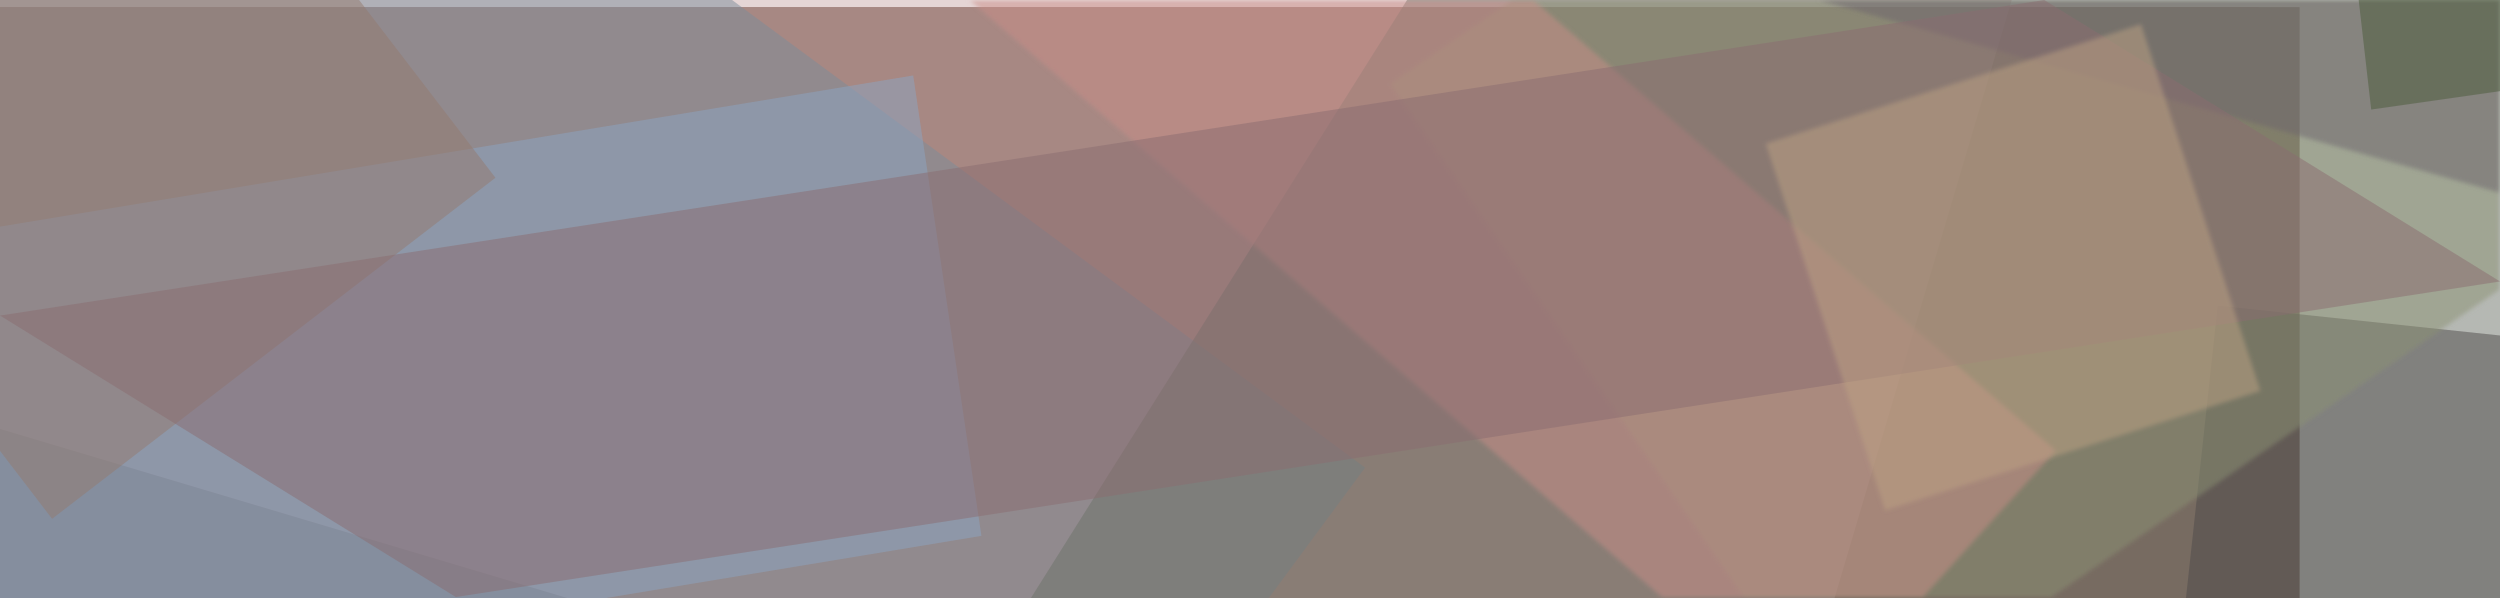
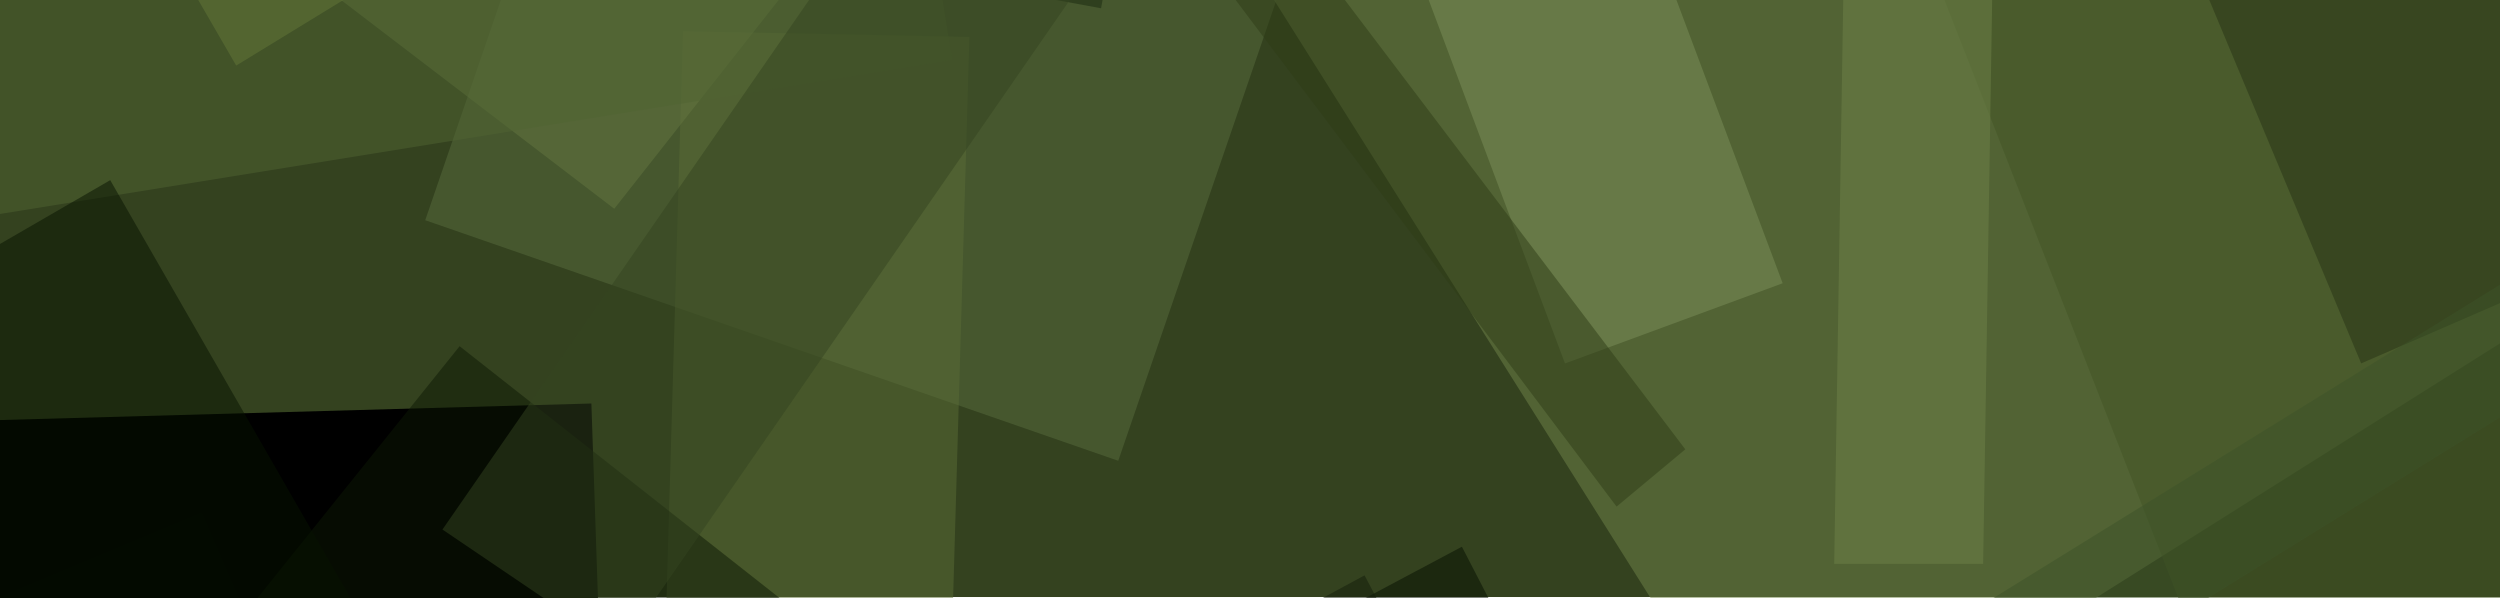
<svg xmlns="http://www.w3.org/2000/svg" id="Layer_1" viewBox="0 0 670 160">
  <defs>
-     <style>.cls-1{fill:#83645a;}.cls-2{fill:rgba(125,140,154,.5);}.cls-3{fill:rgba(140,165,195,.5);}.cls-4{fill:rgba(205,173,172,.5);}.cls-5{fill:rgba(176,115,113,.5);}.cls-6{fill:rgba(149,123,110,.5);}.cls-7{fill:rgba(138,108,113,.5);}.cls-8{fill:rgba(109,114,104,.5);}.cls-9{fill:rgba(75,91,59,.5);}.cls-10{fill:rgba(79,75,75,.5);}.cls-11{filter:url(#g0.6-4);}.cls-12{filter:url(#g0.6-2);}.cls-13{filter:url(#g0.6-3);}.cls-14{filter:url(#g1);}.cls-15{filter:url(#g0.6);}.cls-16{fill:#c98e88;}.cls-16,.cls-17,.cls-18,.cls-19,.cls-20{opacity:.5;}.cls-17{fill:#bea184;}.cls-18{fill:#8b9171;}.cls-19{fill:#65b552;}.cls-20{fill:#696469;}</style>
-     <filter id="g0.6">
-       <feGaussianBlur stdDeviation="0.6" />
-     </filter>
-     <filter id="g0.6-2">
-       <feGaussianBlur stdDeviation="0.6" />
-     </filter>
-     <filter id="g1">
-       <feGaussianBlur stdDeviation="1" />
-     </filter>
-     <filter id="g0.6-3">
-       <feGaussianBlur stdDeviation="0.6" />
-     </filter>
-     <filter id="g0.6-4">
-       <feGaussianBlur stdDeviation="0.6" />
-     </filter>
+     <style>.cls-1{fill:#34421f;}.cls-2{fill:rgba(4,15,1,.5);}.cls-3{fill:rgba(6,18,0,.5);}.cls-4{fill:rgba(0,7,0,.5);}.cls-5{fill:rgba(101,120,57,.5);}.cls-6{fill:rgba(124,145,90,.5);}.cls-7{fill:rgba(18,28,10,.5);}.cls-8{fill:rgba(66,85,37,.5);}.cls-9{fill:rgba(24,40,14,.5);}.cls-10{fill:rgba(12,25,5,.5);}.cls-11{fill:rgba(61,82,40,.5);}.cls-12{fill:rgba(110,131,73,.5);}.cls-13{fill:rgba(113,132,74,.5);}.cls-14{fill:rgba(90,108,54,.5);}.cls-15{fill:rgba(100,119,65,.5);}.cls-16{fill:rgba(38,51,20,.5);}.cls-17{fill:rgba(47,61,22,.5);}.cls-18{fill:rgba(52,69,33,.5);}.cls-19{fill:rgba(89,108,62,.5);}.cls-20{fill:rgba(80,100,51,.5);}</style>
  </defs>
-   <rect class="cls-1" x="-53.7" y="1.91" width="670" height="160" />
-   <rect class="cls-1" x="-64.7" y="1.91" width="670" height="160" />
-   <path class="cls-4" d="M-118.57,79.63L464.1,253.28l146.24-493.56L27.67-413.93-118.57,79.63Z" />
-   <path class="cls-2" d="M-88.87-210.57L-276.24,43.07,178.48,378.96,365.85,125.33-88.87-210.57Z" />
-   <path class="cls-8" d="M237.89,221.3l598.67,379.31L1282.13-110.03,683.46-487.05,237.89,221.3Z" />
-   <path class="cls-10" d="M594.35,81.91l-34.27,315.33,237.64,25.13,34.27-315.33-237.64-25.13Z" />
-   <g class="cls-15">
-     <polygon class="cls-18" points="372.7 22.5 493.81 198.45 1455.79 -461.92 1334.69 -637.86 372.7 22.5" />
-   </g>
-   <path class="cls-3" d="M-86.58,75.06l18.28,123.39,331.32-54.84-18.28-123.39L-86.58,75.06Z" />
-   <path class="cls-6" d="M-166.56-96.32L13.96,139.04,132.78,47.64-47.74-187.72l-118.82,91.4Z" />
-   <g class="cls-12">
-     <polygon class="cls-20" points="340.71 -41.48 688.03 56.78 708.6 -18.63 361.28 -116.88 340.71 -41.48" />
-   </g>
-   <g class="cls-14">
-     <polygon class="cls-19" points="658.33 -71.18 962.23 566.33 1220.44 440.65 916.53 -196.86 658.33 -71.18" />
-   </g>
-   <g class="cls-13">
-     <polygon class="cls-16" points="235.6 -151.16 169.34 -78.04 484.67 193.88 550.93 120.76 235.6 -151.16" />
-   </g>
-   <path class="cls-9" d="M617.2-130.59l18.28,159.95,63.98-9.14-18.28-159.95-63.98,9.14Z" />
-   <path class="cls-7" d="M0,84.57l122.15,75.43L670,75.43,547.85,0,0,84.57Z" />
-   <path class="cls-5" d="M-31.74-105.46L-171.13-46.05l38.84,91.4L7.1-14.06-31.74-105.46Z" />
-   <g class="cls-11">
-     <polygon class="cls-17" points="573.78 6.51 473.24 38.5 505.23 136.75 605.77 104.76 573.78 6.51" />
-   </g>
+   <rect class="cls-1" width="670" height="160" />
+   <path class="cls-13" d="m319.65-34.61l156.57,248.67L836.94-13.12l-156.57-247.13L319.65-34.61Z" />
+   <path d="m158.48,108.14l-219.5,6.14,6.14,136.61,217.97-6.14-4.6-136.61Z" />
+   <path class="cls-19" d="m113.96,59.02l185.73,64.47,122.8-357.65-185.73-64.47L113.96,59.02Z" />
+   <path class="cls-14" d="m183.04,8.37l-9.21,317.74,76.75,1.53,9.21-317.74-76.75-1.53Z" />
+   <path class="cls-2" d="m319.65,184.89l46.05,89.03,72.14-38.37-46.05-89.03-72.14,38.37Z" />
+   <path class="cls-15" d="m261.32-66.85L-13.44-277.14l-95.17,124.33L164.62,55.95l96.7-122.8Z" />
+   <path class="cls-8" d="m509.99-28.47l93.63,239.46,178.06-72.14-93.63-237.92L509.99-28.47Z" />
+   <path class="cls-9" d="m236.76-8.52l58.33,10.74,69.07-383.75-58.33-10.74L236.76-8.52Z" />
+   <path class="cls-6" d="m427.1-59.17l-58.33,21.49,50.65,135.08,58.33-21.49-50.65-135.08Z" />
+   <path class="cls-7" d="m235.23,224.8l213.36,405.24,130.47-70.61-213.36-405.24-130.47,70.61Z" />
+   <path class="cls-10" d="m123.17,92.79L-114.75,389.05l95.17,73.68L216.81,166.47l-93.63-73.68Z" />
+   <path class="cls-16" d="m589.81-5.45l42.98,102.84,116.66-50.65-42.98-102.84-116.66,50.65Z" />
+   <path class="cls-12" d="m494.64-40.75l-3.07,191.87h39.91l3.07-191.87h-39.91Z" />
+   <path class="cls-20" d="m245.97-40.75L-21.12,2.23l10.74,56.79L255.18,16.04l-9.21-56.79Z" />
+   <path class="cls-18" d="m118.57,141.91l47.58,32.23L290.49-5.45l-47.58-32.23-124.33,179.59Z" />
+   <path class="cls-4" d="m54.1,137.31l-121.26,50.65,55.26,124.33,119.73-50.65-53.72-124.33Z" />
+   <path class="cls-5" d="m149.27-74.52L46.42-11.59l16.88,29.16,102.84-62.93-16.88-29.16Z" />
+   <path class="cls-3" d="m29.54,48.28l-116.66,67.54L-14.98,238.62l115.12-67.54L29.54,48.28Z" />
+   <path class="cls-17" d="m279.74-68.38l153.5,204.15,18.42-15.35-153.5-202.62-18.42,13.81Z" />
+   <path class="cls-11" d="m454.73,209.45l15.35,26.09L800.1,31.39l-15.35-26.09-330.02,204.15Z" />
</svg>
